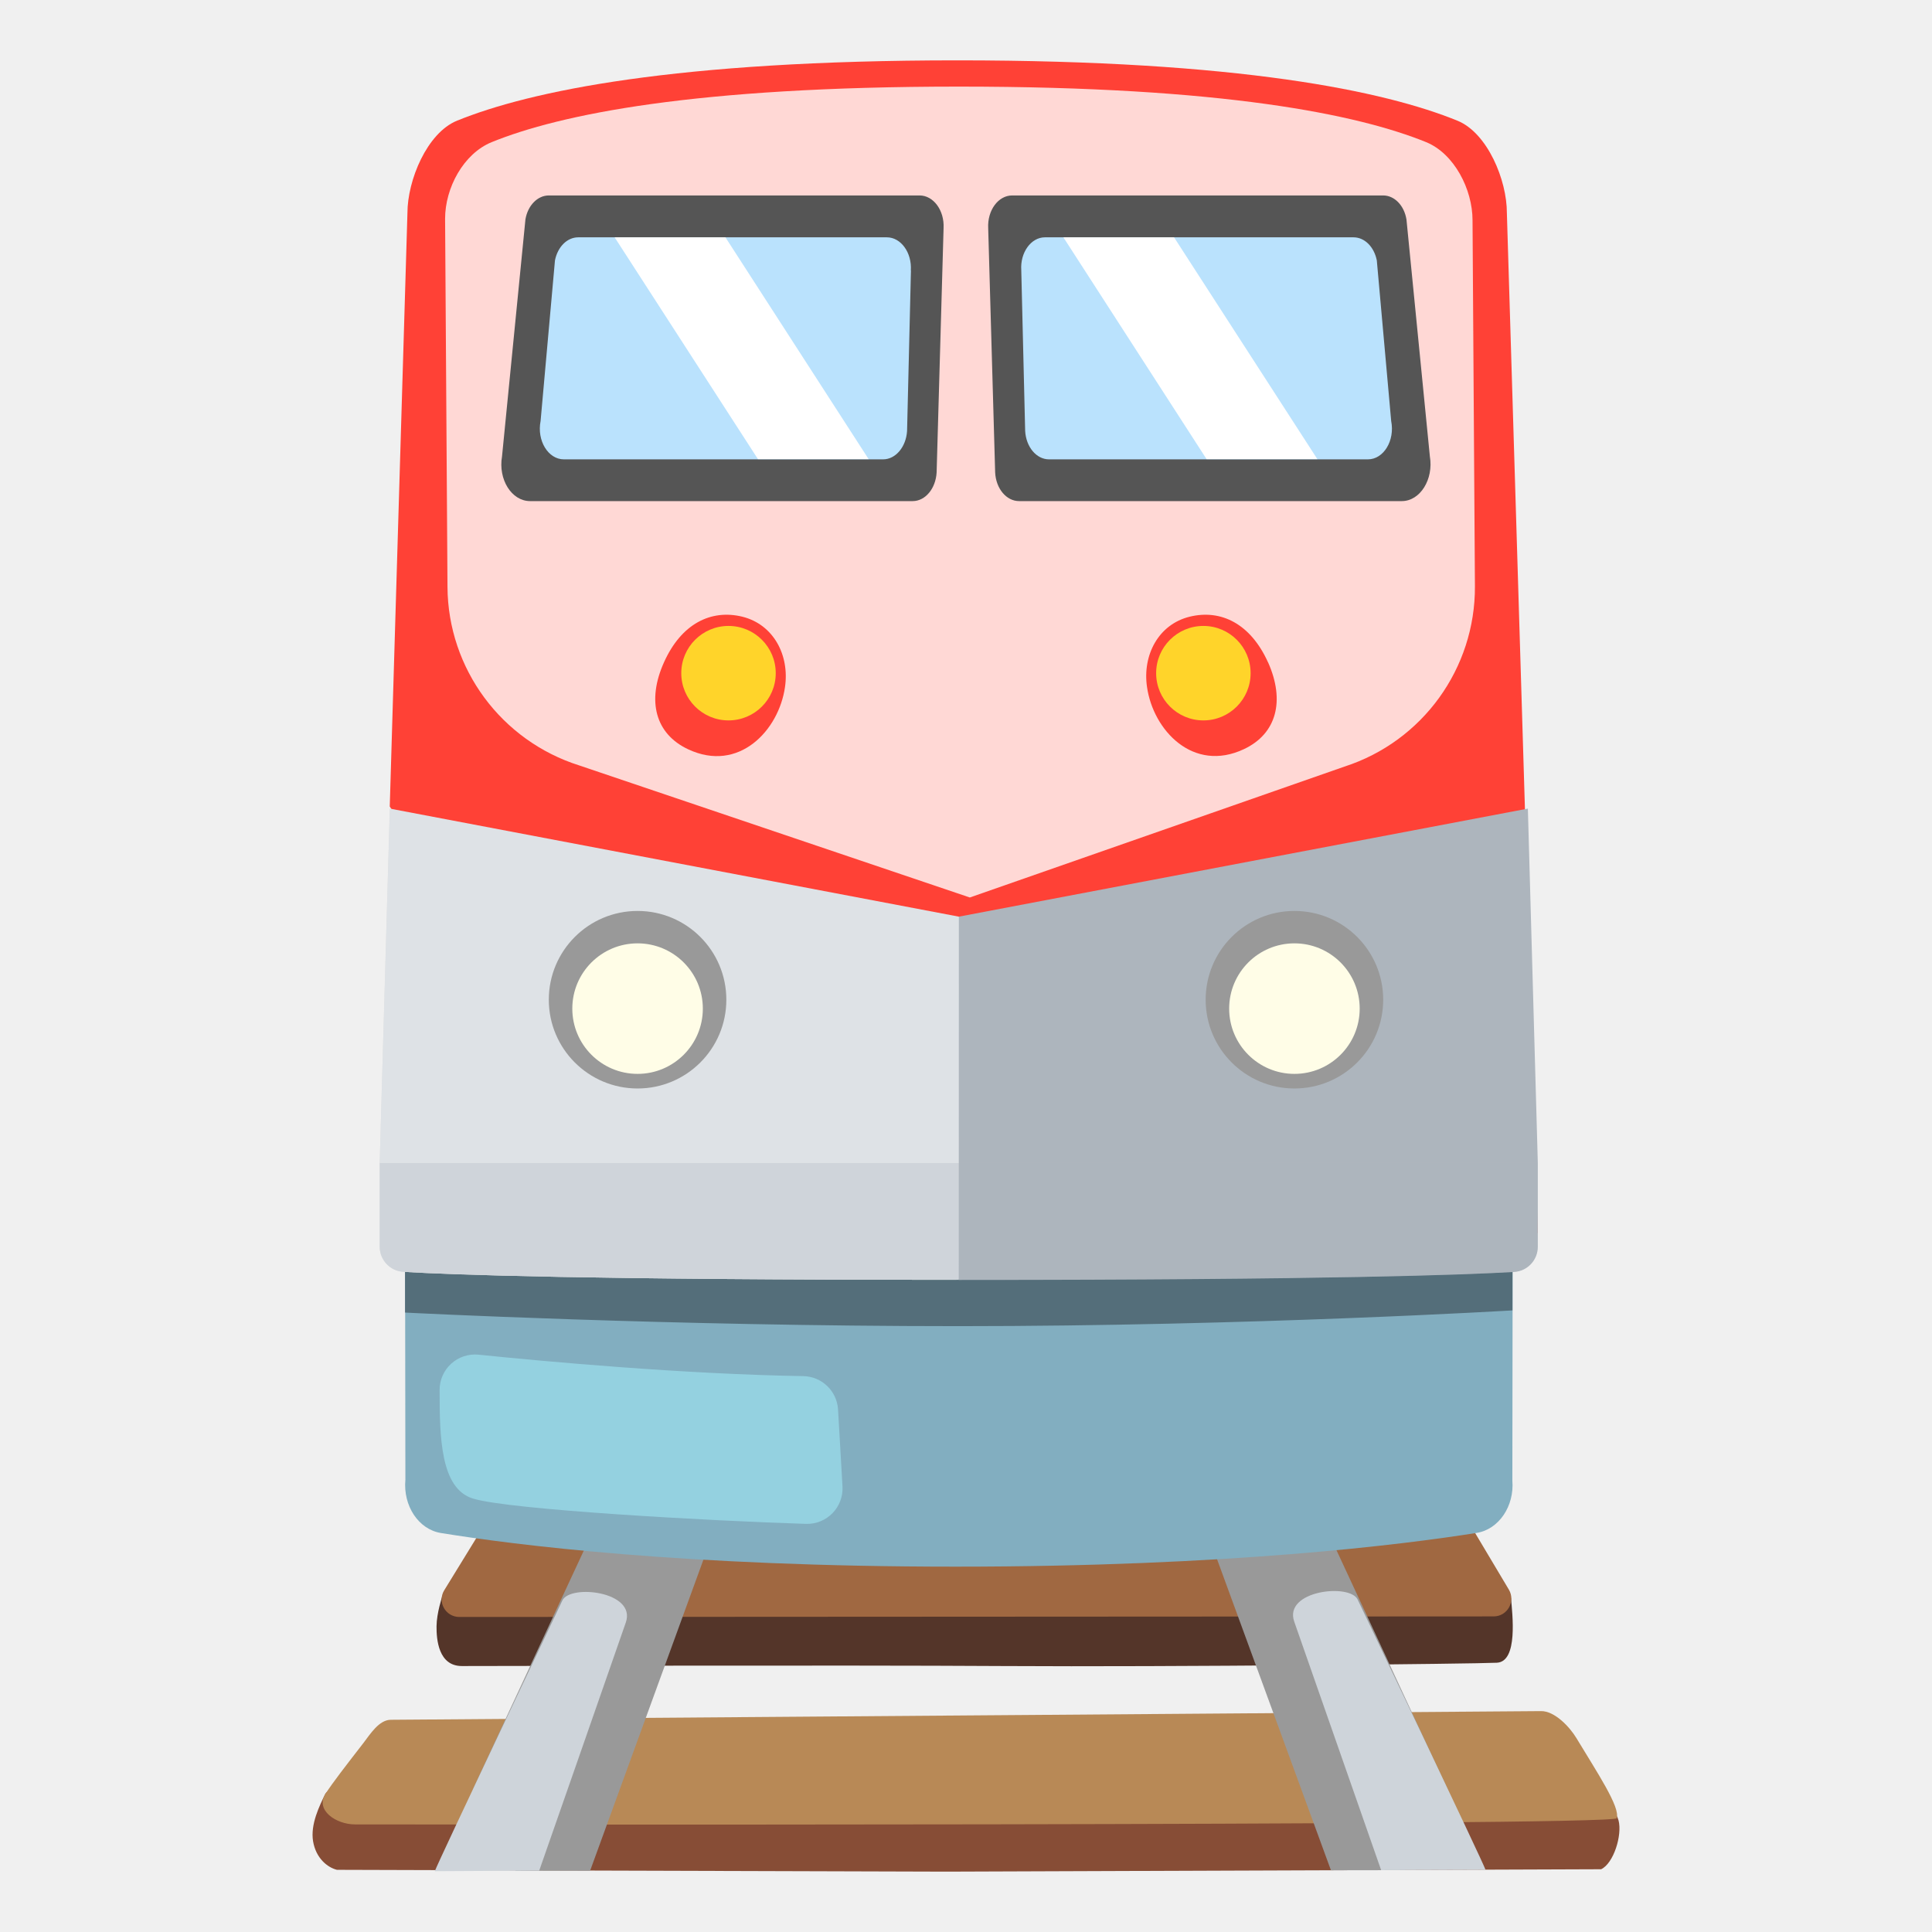
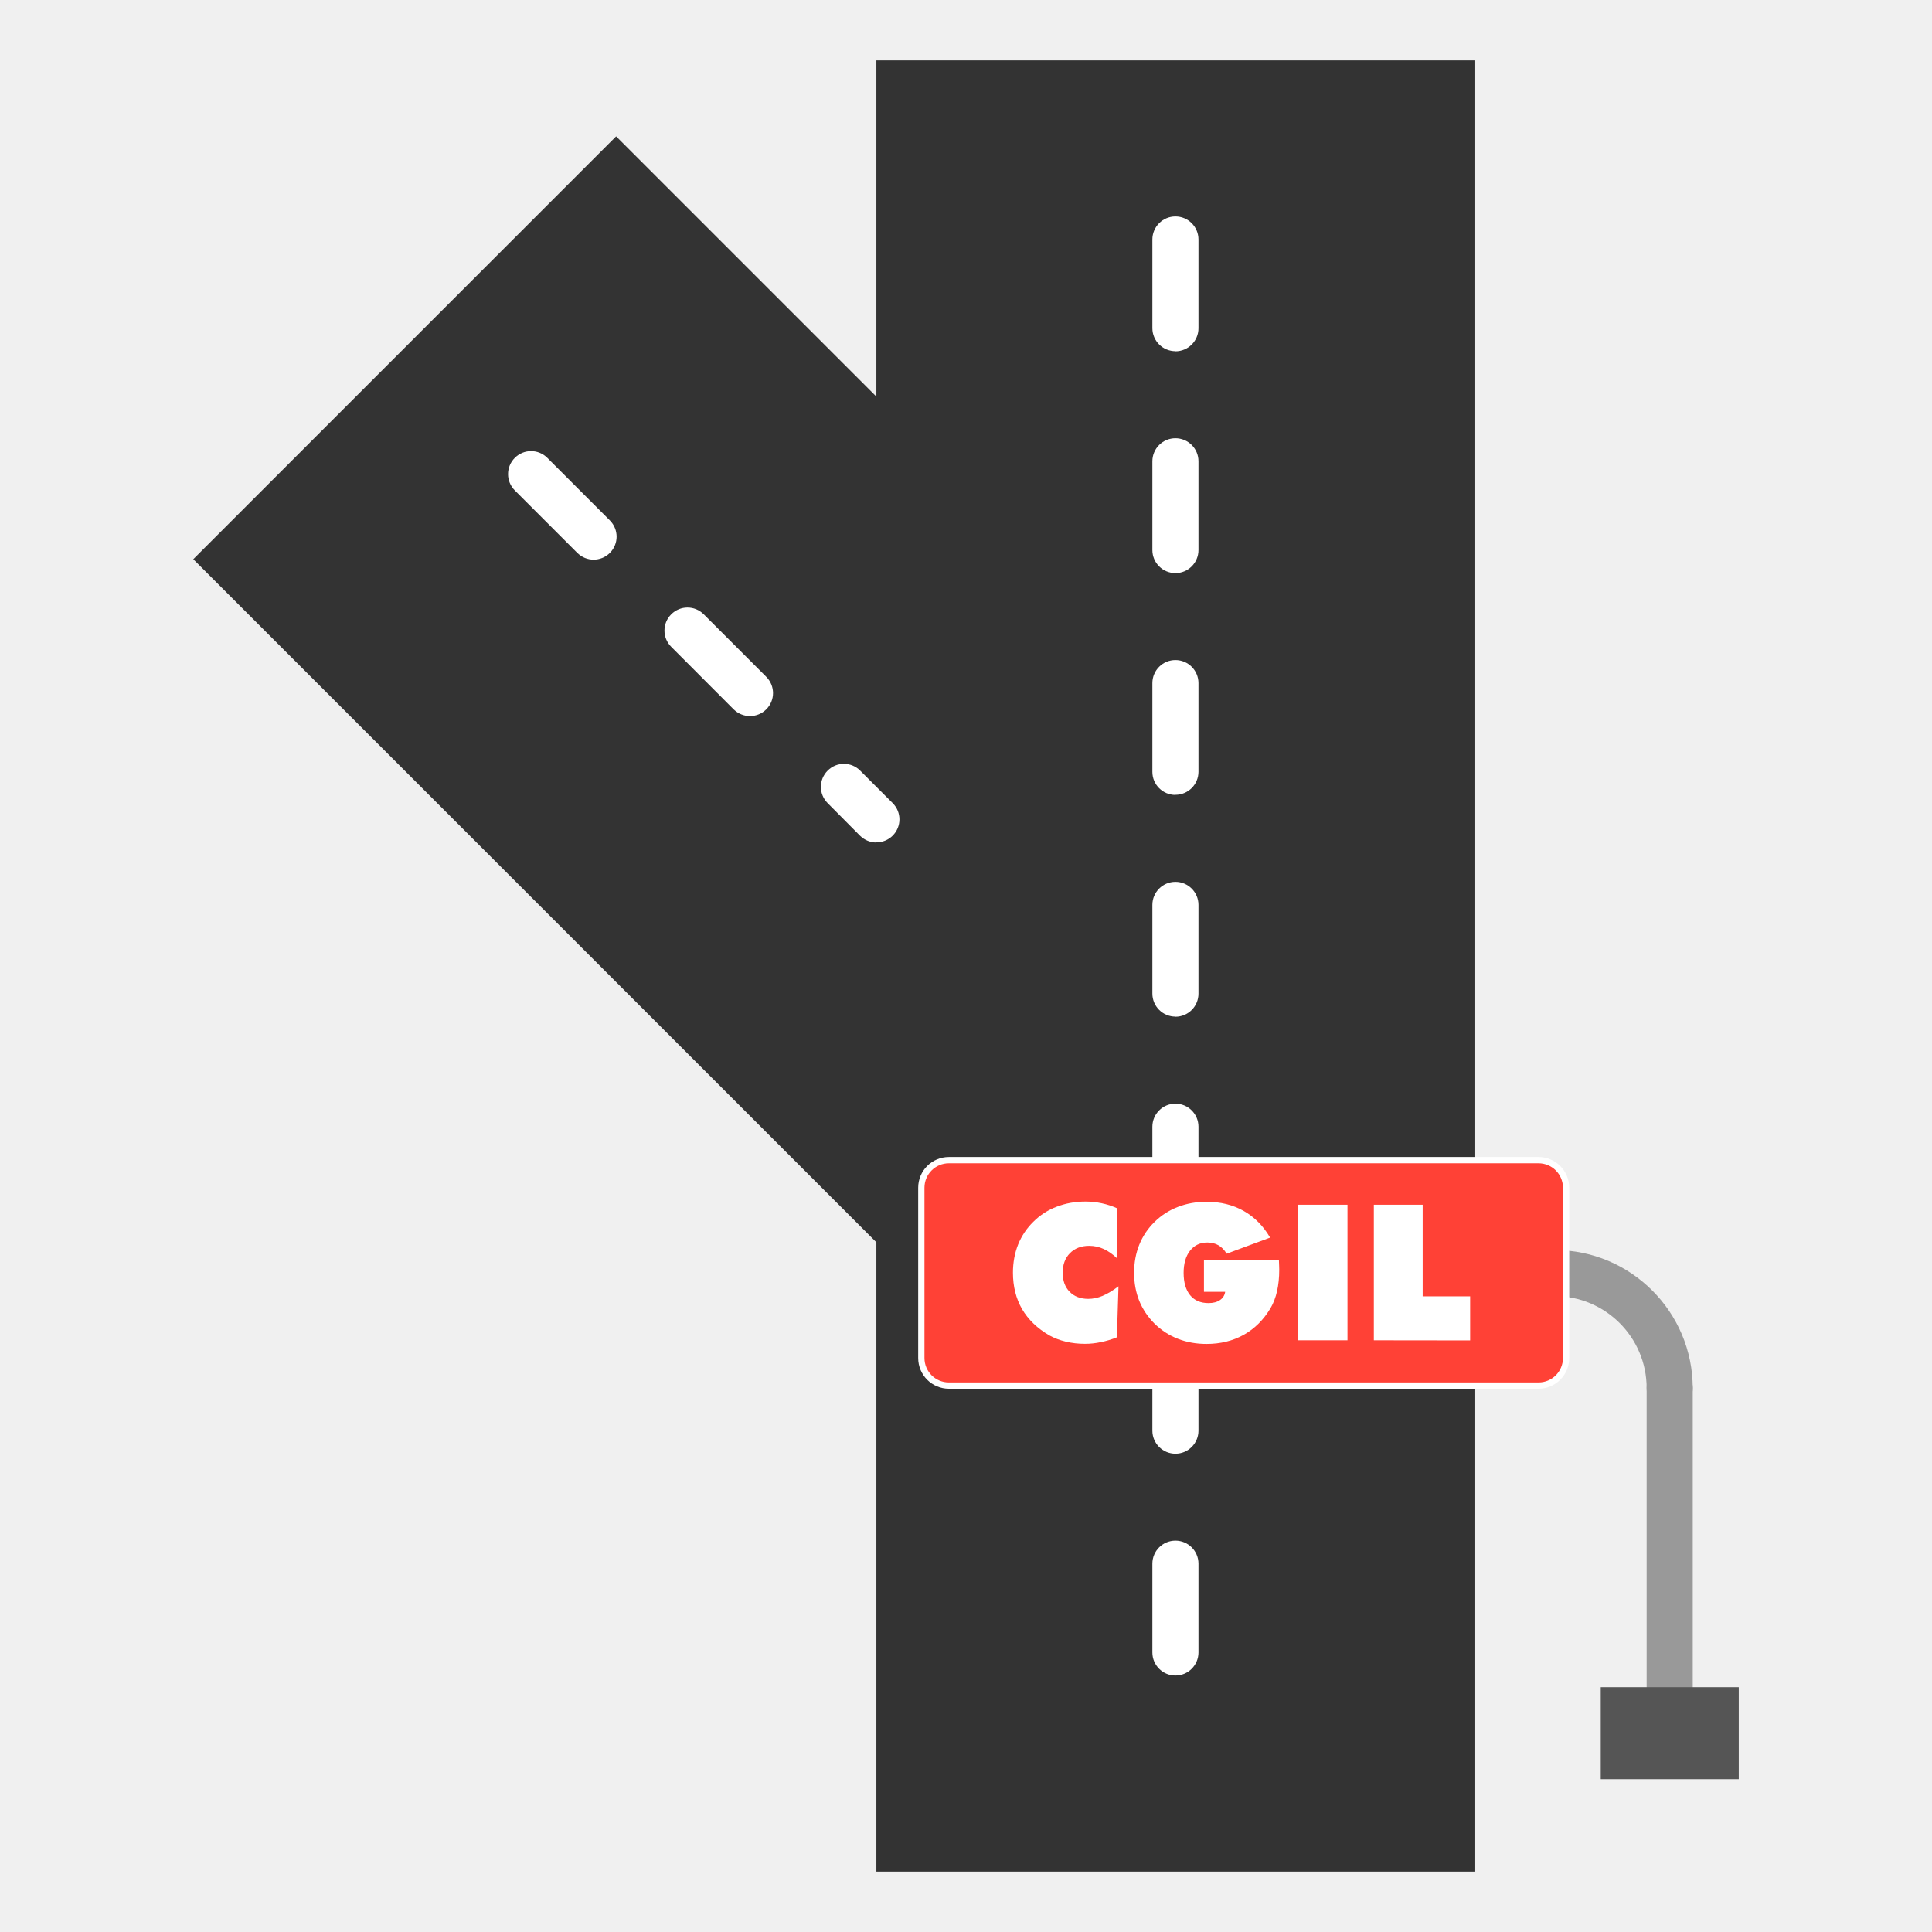
<svg xmlns="http://www.w3.org/2000/svg" width="64" height="64" viewBox="0 0 16.933 16.933" version="1.1" id="svg1" xml:space="preserve">
-   <defs id="defs1" />
+   <defs id="defs1">
+ 	
+ 	
+ 
+ 		
+ 		
+ 		
+ 	
+ 	
+ 	
+ 	
+ 	
+ 	
+ 
+ 		
+ 		
+ 	</defs>
  <g id="layer1">
-     <path d="m 3.876,13.991 c 0,0 -0.049,0.147 -0.05,0.262 -0.001,0.115 0.016,0.349 0.222,0.349 0.267,0 3.289,-0.009 4.745,0 1.457,0.009 4.138,-0.019 4.326,-0.029 0.188,-0.009 0.136,-0.426 0.124,-0.569 z" fill="#543529" id="path1-1" style="stroke-width:0.132" />
-     <path d="m 13.524,15.348 0.382,0.263 c 0,0 0.247,0.216 0.28,0.345 0.033,0.13 -0.044,0.376 -0.153,0.427 L 8.3,16.404 2.953,16.388 C 2.869,16.367 2.769,16.286 2.744,16.138 c -0.025,-0.148 0.057,-0.314 0.108,-0.417 0.052,-0.103 1.115,-0.372 1.115,-0.372 z" fill="#874d36" id="path2-2" style="stroke-width:0.132" />
-     <path d="m 3.425,15.073 c -0.103,0.001 -0.179,0.124 -0.241,0.205 -0.161,0.208 -0.263,0.339 -0.331,0.443 -0.093,0.144 0.093,0.269 0.258,0.269 0.165,0 11.032,0.016 11.058,-0.054 0.036,-0.093 -0.176,-0.409 -0.351,-0.7 -0.061,-0.102 -0.193,-0.241 -0.312,-0.239 z" fill="#b88956" id="path3-70" style="stroke-width:0.132" />
-     <path d="m 4.262,13.338 -0.368,0.599 c -0.064,0.103 0.011,0.235 0.132,0.235 l 9.065,-0.005 c 0.12,0 0.194,-0.131 0.134,-0.234 L 12.869,13.336 H 4.262 Z" fill="#a06841" id="path4-9" style="stroke-width:0.132" />
-     <path d="M 6.251,13.434 5.172,16.396 H 4.519 L 4.144,15.683 5.34,13.11 c 0,-0.001 0.97,0.132 0.91,0.324 z" fill="#88857c" id="path5-36" style="fill:#999999;fill-opacity:1;stroke-width:0.132" />
-     <path d="m 3.811,16.4 c 0.016,-0.056 1.118,-2.373 1.118,-2.373 0.069,-0.144 0.65,-0.079 0.556,0.193 -0.094,0.273 -0.759,2.175 -0.759,2.175 z" fill="#c8c9c6" id="path6-0" style="fill:#ced4da;fill-opacity:1;stroke-width:0.132" />
-     <path d="m 10.582,13.434 1.083,2.958 0.647,-0.001 0.376,-0.708 -1.196,-2.573 c 0.001,-0.001 -0.97,0.132 -0.91,0.324 z" fill="#88857c" id="path7-62" style="fill:#999999;fill-opacity:1;stroke-width:0.132" />
-     <path d="m 13.02,16.388 c -0.016,-0.056 -1.121,-2.369 -1.121,-2.369 -0.069,-0.144 -0.65,-0.079 -0.556,0.193 l 0.762,2.179 z" fill="#c8c9c6" id="path8-6" style="fill:#ced4da;fill-opacity:1;stroke-width:0.132" />
-     <path d="m 13.255,12.975 c 0.019,0.226 -0.119,0.429 -0.312,0.46 -0.642,0.102 -2.175,0.296 -4.569,0.296 -2.377,0 -3.876,-0.192 -4.51,-0.295 -0.196,-0.032 -0.332,-0.238 -0.311,-0.467 l -0.003,-2.267 h 9.708 z" fill="#82aec0" id="path9-1" style="stroke-width:0.132" />
-     <path d="m 3.55,10.702 v 0.802 c 0,0 2.299,0.119 4.852,0.119 2.553,0 4.854,-0.138 4.854,-0.138 v -0.783 z" fill="#546e7a" id="path10" style="stroke-width:0.132" />
-     <path d="M 8.384,11.217 8.403,8.035 3.416,7.088 3.328,10.186 v 0.74 c 0,0.118 0.091,0.214 0.208,0.221 0.419,0.025 1.621,0.07 4.848,0.07 z" fill="#e0e0e0" id="path11-8" style="stroke-width:0.132" />
-     <path d="M 12.774,1.058 C 12.136,0.798 10.862,0.529 8.391,0.529 5.92,0.529 4.644,0.798 4.005,1.058 3.743,1.165 3.571,1.579 3.571,1.867 L 3.416,7.069 4.805,9.128 8.355,10.845 c 4.43,0 5.123,-0.038 5.123,-0.038 L 13.207,1.867 c 0.001,-0.288 -0.17,-0.702 -0.433,-0.809 z" fill="#2167a1" id="path12-7" style="fill:#ff4136;fill-opacity:1;stroke-width:0.132" />
-     <path d="M 12.5,1.246 C 11.901,1.003 10.722,0.759 8.404,0.759 6.087,0.759 4.906,1.003 4.309,1.246 4.062,1.347 3.901,1.647 3.901,1.917 l 0.021,3.227 c 0.004,0.717 0.472,1.349 1.156,1.565 L 8.5,7.866 11.783,6.719 c 0.685,-0.221 1.148,-0.861 1.144,-1.581 l -0.021,-3.208 c 0,-0.27 -0.16,-0.583 -0.406,-0.684 z" fill="#2686c6" id="path13-9" style="fill:#ffd8d5;fill-opacity:1;stroke-width:0.132" />
-     <path fill="#bae2fd" d="M 12.37,4.165 H 8.764 l 0.048,-2.205 h 3.29 z" id="path14-2" style="stroke-width:0.132" />
-     <path d="M 12.123,1.713 H 8.871 c -0.122,0 -0.218,0.131 -0.21,0.286 l 0.061,2.142 c 0.007,0.142 0.099,0.251 0.21,0.251 h 3.354 c 0.161,0 0.28,-0.191 0.246,-0.392 L 12.327,1.924 C 12.307,1.8 12.221,1.713 12.123,1.713 Z M 9.158,2.08 h 2.705 c 0.097,0 0.18,0.083 0.204,0.202 l 0.126,1.408 c 0.034,0.171 -0.066,0.336 -0.204,0.336 H 9.194 c -0.11,0 -0.201,-0.108 -0.209,-0.249 L 8.951,2.369 C 8.94,2.213 9.037,2.08 9.158,2.08 Z" fill="#37474f" id="path15-0" style="stroke-width:0.132;fill:#555555;fill-opacity:1" />
-     <path fill="#bae2fd" d="M 4.563,4.165 H 8.169 L 8.121,1.959 H 4.831 Z" id="path16-3" style="stroke-width:0.132" />
-     <path d="M 4.605,1.924 4.4,4 C 4.365,4.202 4.484,4.392 4.646,4.392 H 7.999 c 0.111,0 0.202,-0.11 0.21,-0.251 l 0.061,-2.142 c 0.008,-0.155 -0.089,-0.286 -0.21,-0.286 H 4.81 c -0.098,0 -0.184,0.087 -0.205,0.21 z m 3.379,0.446 -0.034,1.408 C 7.941,3.917 7.85,4.026 7.74,4.026 H 4.942 c -0.138,0 -0.238,-0.165 -0.204,-0.336 L 4.864,2.282 C 4.888,2.163 4.971,2.08 5.068,2.08 h 2.705 c 0.123,0 0.22,0.134 0.21,0.29 z" fill="#37474f" id="path17-7" style="stroke-width:0.132;fill:#555555;fill-opacity:1" />
-     <path d="M 11.114,5.806 C 10.961,5.466 10.701,5.338 10.427,5.405 c -0.274,0.067 -0.415,0.337 -0.374,0.616 0.054,0.38 0.405,0.754 0.849,0.545 0.288,-0.135 0.362,-0.425 0.212,-0.761 z" fill="#01579b" id="path18" style="fill:#ff4136;fill-opacity:1;stroke-width:0.132" />
-     <circle cx="10.547" cy="5.9" r="0.414" fill="#f44336" id="circle18" style="fill:#ffd42a;fill-opacity:1;stroke-width:0.132" />
-     <path d="M 5.819,5.806 C 5.971,5.466 6.232,5.338 6.506,5.405 6.78,5.473 6.921,5.743 6.88,6.022 6.826,6.402 6.475,6.776 6.031,6.567 5.743,6.432 5.668,6.142 5.819,5.806 Z" fill="#01579b" id="path19" style="fill:#ff4136;fill-opacity:1;stroke-width:0.132" />
-     <circle cx="6.385" cy="5.9" r="0.414" fill="#f44336" id="circle19" style="fill:#ffd42a;fill-opacity:1;stroke-width:0.132" />
-     <path d="M 8.404,8.034 3.417,7.087 3.328,10.186 v 0.74 c 0,0.118 0.091,0.214 0.208,0.221 0.419,0.025 1.621,0.07 4.848,0.07 h 0.019 c 0,0 0.284,-0.577 0.284,-1.548 0,-0.971 -0.283,-1.635 -0.283,-1.635 z" fill="#e0e0e0" id="path20" style="fill:#dee2e6;fill-opacity:1;stroke-width:0.132" />
-     <path d="m 8.404,8.034 4.987,-0.947 0.087,3.1 v 0.74 c 0,0.118 -0.091,0.214 -0.208,0.221 -0.419,0.025 -1.621,0.07 -4.848,0.07 h -0.019 z" fill="#bdbdbd" id="path21" style="fill:#adb5bd;fill-opacity:1;stroke-width:0.132" />
-     <path d="m 3.328,10.926 c 0,0.118 0.091,0.214 0.208,0.221 0.419,0.025 1.621,0.07 4.848,0.07 h 0.037 c 3.228,0 4.429,-0.045 4.848,-0.07 0.116,-0.007 0.208,-0.103 0.208,-0.221 V 10.193 H 3.328 Z" opacity="0.2" fill="#424242" id="path22" style="opacity:0.308;fill:#adb5bd;fill-opacity:1;stroke-width:0.132" />
-     <path d="M 4.193,11.873 A 0.31,0.31 0 0 0 3.853,12.183 c 0,0.413 0.007,0.863 0.292,0.951 0.315,0.098 2.081,0.196 2.92,0.222 0.183,0.005 0.329,-0.147 0.319,-0.328 L 7.345,12.353 A 0.311,0.311 0 0 0 7.042,12.061 C 6.001,12.044 4.778,11.933 4.193,11.873 Z" fill="#94d1e0" id="path23" style="stroke-width:0.132" />
-     <circle cx="11.345" cy="8.762" r="0.778" fill="#757575" id="circle23" style="fill:#999999;fill-opacity:1;stroke-width:0.132" />
-     <circle cx="11.345" cy="8.84" r="0.572" fill="#fffde7" id="circle24" style="stroke-width:0.132" />
-     <circle cx="5.588" cy="8.762" r="0.778" fill="#9e9e9e" id="circle25" style="fill:#999999;fill-opacity:1;stroke-width:0.132" />
-     <circle cx="5.588" cy="8.84" r="0.572" fill="#fffde7" id="circle26" style="stroke-width:0.132" />
-     <path fill="#ffffff" d="M 7.613,4.024 H 6.643 L 5.387,2.08 h 0.971 z" id="path27" style="stroke-width:0.132" />
-     <path fill="#ffffff" d="M 11.546,4.024 H 10.575 L 9.32,2.08 h 0.97 z" id="path28" style="stroke-width:0.132" />
+     <path id="polygon1-6" style="fill:#333333;fill-opacity:1;stroke-width:0.023" d="M 7.681,16.404 V 10.888 L 1.694,4.901 5.4,1.195 7.681,3.476 V 0.529 H 12.923 V 16.404 Z" />
+     <path style="fill:#ffffff;stroke-width:0.023" d="m 10.302,3.078 c -0.111,0 -0.202,-0.09 -0.202,-0.202 V 2.099 c 0,-0.111 0.09,-0.202 0.202,-0.202 0.111,0 0.202,0.09 0.202,0.202 v 0.778 c 0,0.111 -0.09,0.202 -0.202,0.202 m 0,1.944 c -0.111,0 -0.202,-0.09 -0.202,-0.202 V 4.043 c 0,-0.111 0.09,-0.202 0.202,-0.202 0.111,0 0.202,0.09 0.202,0.202 v 0.778 c 0,0.111 -0.09,0.202 -0.202,0.202 m 0,1.944 c -0.111,0 -0.202,-0.09 -0.202,-0.202 V 5.987 c 0,-0.111 0.09,-0.202 0.202,-0.202 0.111,0 0.202,0.09 0.202,0.202 V 6.764 c 0,0.111 -0.09,0.202 -0.202,0.202 m 0,1.944 c -0.111,0 -0.202,-0.09 -0.202,-0.202 V 7.931 c 0,-0.111 0.09,-0.202 0.202,-0.202 0.111,0 0.202,0.09 0.202,0.202 v 0.778 c 0,0.111 -0.09,0.202 -0.202,0.202 m 0,1.944 c -0.111,0 -0.202,-0.09 -0.202,-0.202 V 9.875 c 0,-0.111 0.09,-0.202 0.202,-0.202 0.111,0 0.202,0.09 0.202,0.202 v 0.778 c 0,0.111 -0.09,0.202 -0.202,0.202" id="path1-5" />
+     <path style="fill:#ffffff;stroke-width:0.023" d="m 5.203,4.905 c -0.052,0 -0.103,-0.02 -0.143,-0.059 L 4.512,4.298 c -0.079,-0.079 -0.079,-0.206 0,-0.285 0.079,-0.079 0.206,-0.079 0.285,0 l 0.548,0.548 c 0.079,0.079 0.079,0.206 0,0.285 -0.039,0.039 -0.091,0.059 -0.143,0.059 m 1.371,1.371 c -0.052,0 -0.103,-0.02 -0.143,-0.059 L 5.883,5.669 c -0.079,-0.079 -0.079,-0.206 0,-0.285 0.079,-0.079 0.206,-0.079 0.285,0 l 0.548,0.548 c 0.079,0.079 0.079,0.206 0,0.285 -0.039,0.039 -0.091,0.059 -0.143,0.059" id="path2-3" />
+     <path style="fill:#ffffff;stroke-width:0.023" d="m 7.681,7.384 c -0.052,0 -0.103,-0.02 -0.143,-0.059 L 7.254,7.039 c -0.079,-0.079 -0.079,-0.206 0,-0.285 0.079,-0.079 0.206,-0.079 0.285,0 l 0.285,0.285 c 0.079,0.079 0.079,0.206 0,0.285 -0.039,0.039 -0.091,0.059 -0.143,0.059" id="path3-5" />
+     <path style="fill:#ffffff;stroke-width:0.023" d="m 10.302,12.741 c -0.111,0 -0.202,-0.09 -0.202,-0.202 v -0.778 c 0,-0.111 0.09,-0.202 0.202,-0.202 0.111,0 0.202,0.09 0.202,0.202 v 0.778 c 0,0.111 -0.09,0.202 -0.202,0.202 m 0,1.944 c -0.111,0 -0.202,-0.09 -0.202,-0.202 v -0.778 c 0,-0.111 0.09,-0.202 0.202,-0.202 0.111,0 0.202,0.09 0.202,0.202 v 0.778 c 0,0.111 -0.09,0.202 -0.202,0.202" id="path4" />
+     <path style="fill:#999999;fill-opacity:1;stroke-width:0.023" d="m 14.634,14.989 c 0.111,0 0.202,-0.09 0.202,-0.202 v -2.621 c 0,-0.111 -0.09,-0.202 -0.202,-0.202 -0.111,0 -0.202,0.09 -0.202,0.202 v 2.621 c 0,0.111 0.09,0.202 0.202,0.202" id="path2" />
+     <path style="fill:#999999;fill-opacity:1;stroke-width:0.023" d="m 14.634,12.368 c 0.111,0 0.202,-0.09 0.202,-0.202 0,-0.667 -0.542,-1.21 -1.21,-1.21 -0.111,0 -0.202,0.09 -0.202,0.202 0,0.111 0.09,0.202 0.202,0.202 0.445,0 0.806,0.362 0.806,0.806 0,0.111 0.09,0.202 0.202,0.202" id="path3" />
+     <polygon style="fill:#555555;fill-opacity:1" points="86.78,286.37 138.847,286.37 138.847,251.658 86.78,251.658 " id="polygon4" transform="matrix(-0.02323128,0,0,0.02323128,17.25531,8.940988)" />
+     <path id="rect4" style="fill:#ff4136;fill-opacity:1;stroke-width:0.725;stroke-linecap:round;stroke-linejoin:round" d="m 8.317,10.168 h 5.167 c 0.134,0 0.242,0.108 0.242,0.242 v 1.492 c 0,0.134 -0.108,0.242 -0.242,0.242 H 8.317 c -0.134,0 -0.242,-0.108 -0.242,-0.242 v -1.492 c 0,-0.134 0.108,-0.242 0.242,-0.242 z" />
+     <path style="font-size:2.407px;font-family:'Futura XBlk BT';-inkscape-font-specification:'Futura XBlk BT';letter-spacing:0px;fill:#ffffff;stroke-width:0.047;stroke-linecap:round;stroke-linejoin:round" d="m 9.793,11.031 q -0.058,-0.056 -0.119,-0.084 -0.061,-0.028 -0.128,-0.028 -0.105,0 -0.169,0.065 -0.063,0.064 -0.063,0.171 0,0.105 0.061,0.167 0.061,0.062 0.163,0.062 0.062,0 0.125,-0.026 0.064,-0.027 0.14,-0.084 l -0.014,0.447 q -0.07,0.028 -0.14,0.042 -0.07,0.015 -0.14,0.015 -0.087,0 -0.167,-0.019 -0.08,-0.019 -0.145,-0.055 -0.157,-0.091 -0.239,-0.23 -0.08,-0.139 -0.08,-0.319 0,-0.133 0.045,-0.247 0.046,-0.114 0.134,-0.2 0.088,-0.088 0.205,-0.132 0.117,-0.045 0.252,-0.045 0.072,0 0.142,0.015 0.071,0.015 0.137,0.045 z m 0.945,0.291 h -0.186 v -0.279 h 0.657 q 0.002,0.037 0.002,0.054 8.29e-4,0.018 8.29e-4,0.032 0,0.102 -0.019,0.187 -0.019,0.084 -0.057,0.149 -0.091,0.153 -0.235,0.234 -0.144,0.08 -0.326,0.08 -0.135,0 -0.251,-0.045 -0.115,-0.045 -0.205,-0.133 -0.088,-0.088 -0.134,-0.2 -0.045,-0.113 -0.045,-0.245 0,-0.133 0.045,-0.246 0.046,-0.114 0.134,-0.2 0.088,-0.087 0.205,-0.132 0.116,-0.045 0.251,-0.045 0.183,0 0.325,0.08 0.142,0.08 0.232,0.234 l -0.381,0.141 q -0.03,-0.05 -0.072,-0.074 -0.042,-0.024 -0.097,-0.024 -0.095,0 -0.152,0.072 -0.056,0.072 -0.056,0.194 0,0.126 0.057,0.196 0.057,0.069 0.161,0.069 0.062,0 0.1,-0.026 0.039,-0.026 0.046,-0.072 z m 0.638,0.425 v -1.188 h 0.434 v 1.188 z m 0.665,0 v -1.188 h 0.428 v 0.803 h 0.416 v 0.386 z" id="text7" aria-label="CGIL" />
+     <path id="path1" style="fill:none;stroke:#ffffff;stroke-width:0.055;stroke-linecap:round;stroke-linejoin:round;stroke-dasharray:none" d="m 8.317,10.168 h 5.167 c 0.134,0 0.242,0.108 0.242,0.242 v 1.492 c 0,0.134 -0.108,0.242 -0.242,0.242 H 8.317 c -0.134,0 -0.242,-0.108 -0.242,-0.242 v -1.492 c 0,-0.134 0.108,-0.242 0.242,-0.242 z" />
  </g>
</svg>
